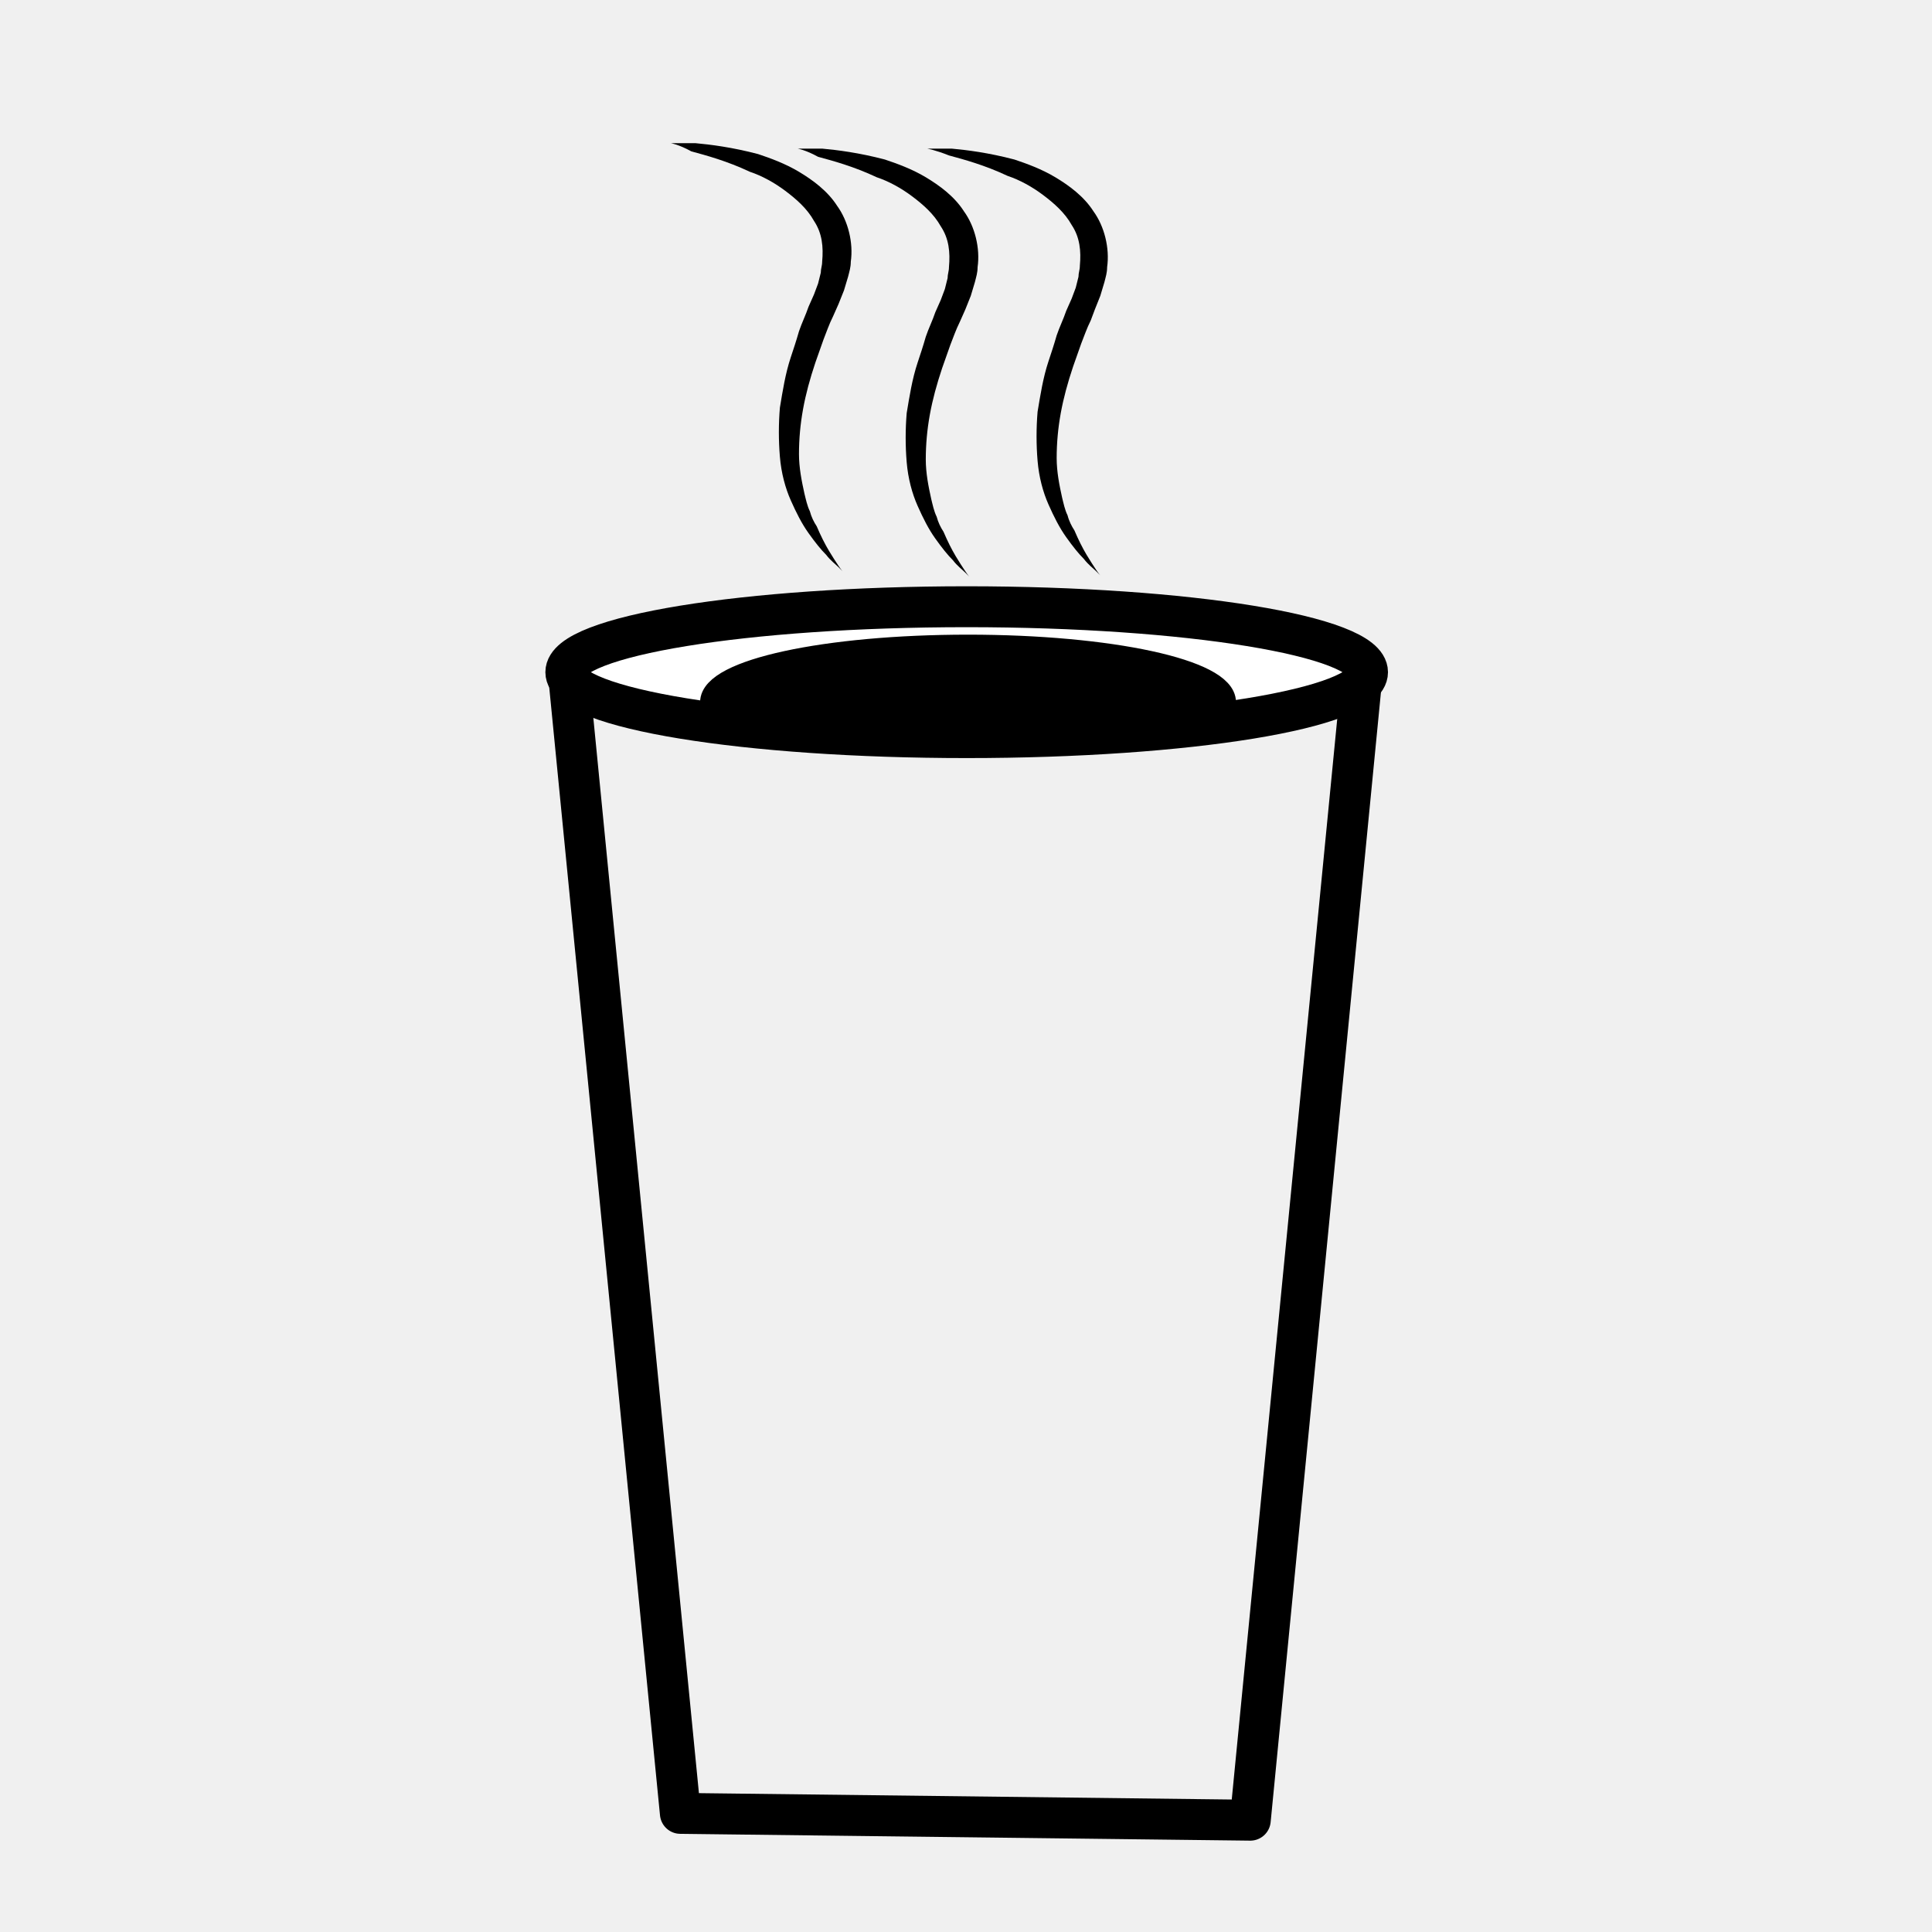
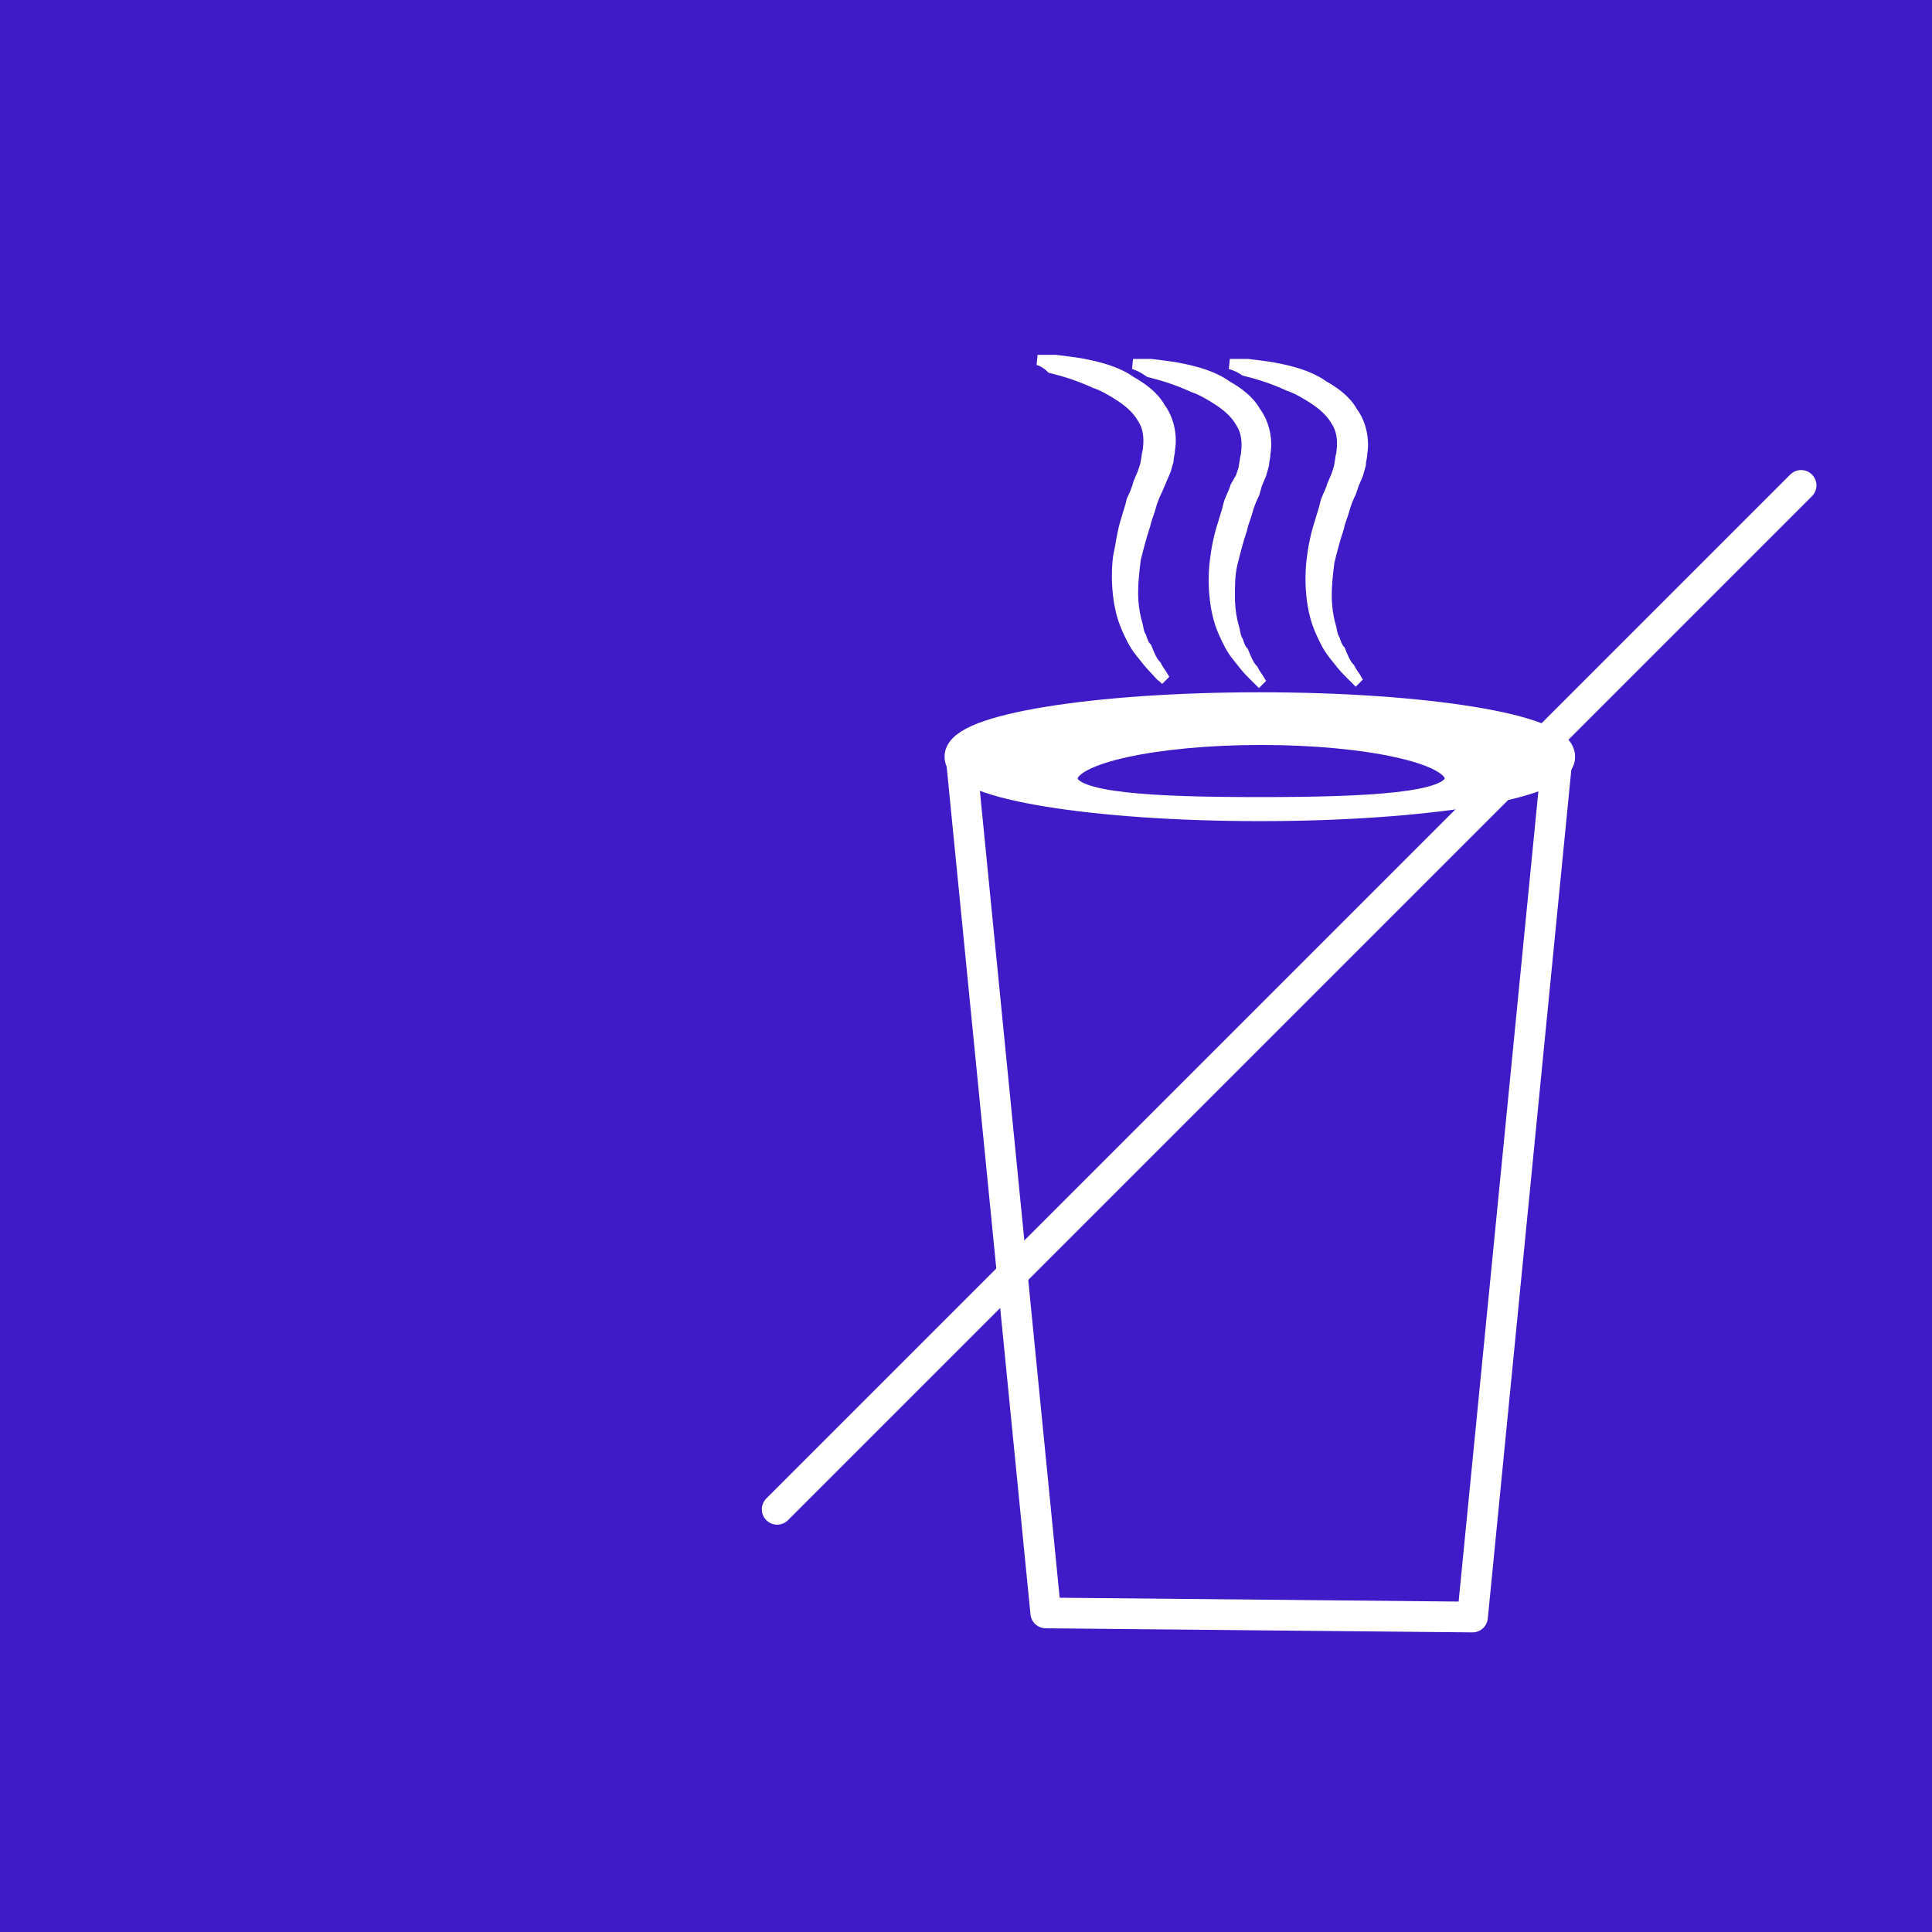
<svg xmlns="http://www.w3.org/2000/svg" version="1.1" id="Calque_1" x="0px" y="0px" viewBox="0 0 141.7 141.7" style="enable-background:new 0 0 141.7 141.7;" xml:space="preserve">
  <style type="text/css">
- 	.st0{fill:none;stroke:#000000;stroke-width:3;stroke-linecap:round;stroke-linejoin:round;stroke-miterlimit:10;}
- 	.st1{fill:#FFFFFF;stroke:#000000;stroke-width:3;stroke-linecap:round;stroke-linejoin:round;stroke-miterlimit:10;}
- 	.st2{stroke:#000000;stroke-width:1.704;stroke-linecap:round;stroke-linejoin:round;stroke-miterlimit:10;}
+ 	.st0{fill:#3E1BC6;}
+ 	.st1{fill:none;stroke:#FFFFFF;stroke-width:2.25;stroke-linecap:round;stroke-linejoin:round;stroke-miterlimit:10;}
+ 	.st2{fill:#FFFFFF;stroke:#FFFFFF;stroke-width:2.25;stroke-linecap:round;stroke-linejoin:round;stroke-miterlimit:10;}
+ 	.st3{fill:#FFFFFF;stroke:#FFFFFF;stroke-width:0.75;stroke-miterlimit:10;}
+ 	.st4{fill:#3E1BC6;stroke:#FFFFFF;stroke-width:1.278;stroke-linecap:round;stroke-linejoin:round;stroke-miterlimit:10;}
</style>
+   <rect class="st0" width="141.7" height="141.7" />
  <g>
-     <polygon class="st0" points="41.7,49.5 99.9,49.5 91.7,133.5 49.9,133  " />
-     <ellipse class="st1" cx="70.9" cy="49.3" rx="29.4" ry="4.8" />
    <g>
-       <path d="M49.2,10.5c0,0,0.6,0,1.8,0c1.1,0.1,2.7,0.3,4.6,0.8c0.9,0.3,2,0.7,3,1.3c1,0.6,2.1,1.4,2.8,2.5c0.8,1.1,1.2,2.7,1,4.1    c0,0.4-0.1,0.7-0.2,1.1l-0.3,1l-0.4,1l-0.4,0.9c-0.3,0.6-0.5,1.2-0.7,1.7c-0.2,0.6-0.4,1.1-0.6,1.7c-0.4,1.2-0.7,2.3-0.9,3.4    c-0.2,1.1-0.3,2.2-0.3,3.3c0,1,0.2,2,0.4,2.9c0.1,0.4,0.2,0.9,0.4,1.3c0.1,0.4,0.3,0.8,0.5,1.1c0.3,0.7,0.6,1.3,0.9,1.8    c0.3,0.5,0.5,0.8,0.7,1.1c0.2,0.3,0.3,0.4,0.3,0.4s-0.1-0.1-0.3-0.3c-0.2-0.2-0.6-0.5-0.9-0.9c-0.4-0.4-0.8-0.9-1.3-1.6    c-0.5-0.7-0.9-1.5-1.3-2.4c-0.4-0.9-0.7-2-0.8-3.2c-0.1-1.2-0.1-2.4,0-3.6c0.2-1.2,0.4-2.5,0.8-3.7c0.2-0.6,0.4-1.2,0.6-1.9    c0.2-0.6,0.5-1.2,0.7-1.8l0.4-0.9l0.3-0.8l0.2-0.8c0-0.3,0.1-0.5,0.1-0.8c0.1-1.1,0-2.1-0.6-3c-0.5-0.9-1.3-1.6-2.1-2.2    c-0.8-0.6-1.7-1.1-2.6-1.4c-1.7-0.8-3.2-1.2-4.3-1.5C49.8,10.6,49.2,10.5,49.2,10.5z" />
+       <polygon class="st1" points="70.5,55.6 114.2,55.6 108,118.6 76.7,118.3   " />
+       <ellipse class="st2" cx="92.4" cy="55.5" rx="22" ry="3.6" />
+       <g>
+         <path class="st3" d="M76.1,26.4c0,0,0.4,0,1.3,0c0.8,0.1,2,0.2,3.4,0.6c0.7,0.2,1.5,0.5,2.2,1c0.7,0.4,1.6,1,2.1,1.9     c0.6,0.8,0.9,2,0.7,3.1c0,0.3-0.1,0.5-0.1,0.8l-0.2,0.7l-0.3,0.7l-0.3,0.7c-0.2,0.4-0.4,0.9-0.5,1.3c-0.1,0.4-0.3,0.8-0.4,1.3     c-0.3,0.9-0.5,1.7-0.7,2.5c-0.1,0.8-0.2,1.6-0.2,2.5c0,0.7,0.1,1.5,0.3,2.2c0.1,0.3,0.1,0.7,0.3,1c0.1,0.3,0.2,0.6,0.4,0.8     c0.2,0.5,0.4,1,0.7,1.3c0.2,0.4,0.4,0.6,0.5,0.8c0.1,0.2,0.2,0.3,0.2,0.3s-0.1-0.1-0.2-0.2c-0.2-0.1-0.4-0.4-0.7-0.7     c-0.3-0.3-0.6-0.7-1-1.2s-0.7-1.1-1-1.8c-0.3-0.7-0.5-1.5-0.6-2.4c-0.1-0.9-0.1-1.8,0-2.7c0.2-0.9,0.3-1.9,0.6-2.8     c0.1-0.4,0.3-0.9,0.4-1.4c0.2-0.4,0.4-0.9,0.5-1.3l0.3-0.7l0.2-0.6l0.1-0.6c0-0.2,0.1-0.4,0.1-0.6c0.1-0.8,0-1.6-0.4-2.2     c-0.4-0.7-1-1.2-1.6-1.6s-1.3-0.8-1.9-1c-1.3-0.6-2.4-0.9-3.2-1.1C76.6,26.5,76.1,26.4,76.1,26.4z" />
+       </g>
+       <g>
+         <path class="st3" d="M83.1,26.7c0,0,0.4,0,1.3,0c0.8,0.1,2,0.2,3.4,0.6c0.7,0.2,1.5,0.5,2.2,1c0.7,0.4,1.6,1,2.1,1.9     c0.6,0.8,0.9,2,0.7,3.1c0,0.3-0.1,0.5-0.1,0.8l-0.2,0.7l-0.3,0.7L92,36.2c-0.2,0.4-0.4,0.9-0.5,1.3c-0.1,0.4-0.3,0.8-0.4,1.3     c-0.3,0.9-0.5,1.7-0.7,2.5s-0.2,1.6-0.2,2.5c0,0.7,0.1,1.5,0.3,2.2c0.1,0.3,0.1,0.7,0.3,1c0.1,0.3,0.2,0.6,0.4,0.8     c0.2,0.5,0.4,1,0.7,1.3c0.2,0.4,0.4,0.6,0.5,0.8s0.2,0.3,0.2,0.3s-0.1-0.1-0.2-0.2c-0.1-0.1-0.4-0.4-0.7-0.7     c-0.3-0.3-0.6-0.7-1-1.2s-0.7-1.1-1-1.8c-0.3-0.7-0.5-1.5-0.6-2.4s-0.1-1.8,0-2.7c0.1-0.9,0.3-1.9,0.6-2.8     c0.1-0.4,0.3-0.9,0.4-1.4c0.1-0.4,0.4-0.9,0.5-1.3L91,35l0.2-0.6l0.1-0.6c0-0.2,0.1-0.4,0.1-0.6c0.1-0.8,0-1.6-0.4-2.2     c-0.4-0.7-1-1.2-1.6-1.6c-0.6-0.4-1.3-0.8-1.9-1c-1.3-0.6-2.4-0.9-3.2-1.1C83.6,26.8,83.1,26.7,83.1,26.7z" />
+       </g>
+       <g>
+         <path class="st3" d="M90.2,26.7c0,0,0.4,0,1.3,0c0.8,0.1,2,0.2,3.4,0.6c0.7,0.2,1.5,0.5,2.2,1c0.7,0.4,1.6,1,2.1,1.9     c0.6,0.8,0.9,2,0.7,3.1c0,0.3-0.1,0.5-0.1,0.8l-0.2,0.7l-0.3,0.7l-0.2,0.6c-0.2,0.4-0.4,0.9-0.5,1.3c-0.1,0.4-0.3,0.8-0.4,1.3     c-0.3,0.9-0.5,1.7-0.7,2.5c-0.1,0.8-0.2,1.6-0.2,2.5c0,0.7,0.1,1.5,0.3,2.2c0.1,0.3,0.1,0.7,0.3,1c0.1,0.3,0.2,0.6,0.4,0.8     c0.2,0.5,0.4,1,0.7,1.3c0.2,0.4,0.4,0.6,0.5,0.8s0.2,0.3,0.2,0.3s-0.1-0.1-0.2-0.2s-0.4-0.4-0.7-0.7c-0.3-0.3-0.6-0.7-1-1.2     c-0.4-0.5-0.7-1.1-1-1.8c-0.3-0.7-0.5-1.5-0.6-2.4c-0.1-0.9-0.1-1.8,0-2.7c0.1-0.9,0.3-1.9,0.6-2.8c0.1-0.4,0.3-0.9,0.4-1.4     c0.1-0.4,0.4-0.9,0.5-1.3l0.3-0.7l0.2-0.6l0.1-0.6c0-0.2,0.1-0.4,0.1-0.6c0.1-0.8,0-1.6-0.4-2.2c-0.4-0.7-1-1.2-1.6-1.6     c-0.6-0.4-1.3-0.8-1.9-1c-1.3-0.6-2.4-0.9-3.2-1.1C90.7,26.8,90.2,26.7,90.2,26.7z" />
+       </g>
+       <path class="st4" d="M106.6,57.1c0,1.7-6.4,2-14.2,2s-14-0.3-14-2s6.3-3.1,14.1-3.1S106.6,55.4,106.6,57.1z" />
    </g>
-     <g>
-       <path d="M58.5,10.9c0,0,0.6,0,1.8,0c1.1,0.1,2.7,0.3,4.6,0.8c0.9,0.3,2,0.7,3,1.3c1,0.6,2.1,1.4,2.8,2.5c0.8,1.1,1.2,2.7,1,4.1    c0,0.4-0.1,0.7-0.2,1.1l-0.3,1l-0.4,1l-0.4,0.9c-0.3,0.6-0.5,1.2-0.7,1.7c-0.2,0.6-0.4,1.1-0.6,1.7c-0.4,1.2-0.7,2.3-0.9,3.4    c-0.2,1.1-0.3,2.2-0.3,3.3c0,1,0.2,2,0.4,2.9c0.1,0.4,0.2,0.9,0.4,1.3c0.1,0.4,0.3,0.8,0.5,1.1c0.3,0.7,0.6,1.3,0.9,1.8    c0.3,0.5,0.5,0.8,0.7,1.1c0.2,0.3,0.3,0.4,0.3,0.4s-0.1-0.1-0.3-0.3c-0.2-0.2-0.6-0.5-0.9-0.9c-0.4-0.4-0.8-0.9-1.3-1.6    c-0.5-0.7-0.9-1.5-1.3-2.4c-0.4-0.9-0.7-2-0.8-3.2c-0.1-1.2-0.1-2.4,0-3.6c0.2-1.2,0.4-2.5,0.8-3.7c0.2-0.6,0.4-1.2,0.6-1.9    c0.2-0.6,0.5-1.2,0.7-1.8l0.4-0.9l0.3-0.8l0.2-0.8c0-0.3,0.1-0.5,0.1-0.8c0.1-1.1,0-2.1-0.6-3c-0.5-0.9-1.3-1.6-2.1-2.2    c-0.8-0.6-1.7-1.1-2.6-1.4c-1.7-0.8-3.2-1.2-4.3-1.5C59.1,11,58.5,10.9,58.5,10.9z" />
-     </g>
-     <g>
-       <path d="M68,10.9c0,0,0.6,0,1.8,0c1.1,0.1,2.7,0.3,4.6,0.8c0.9,0.3,2,0.7,3,1.3c1,0.6,2.1,1.4,2.8,2.5c0.8,1.1,1.2,2.7,1,4.1    c0,0.4-0.1,0.7-0.2,1.1l-0.3,1l-0.4,1L80,23.5c-0.3,0.6-0.5,1.2-0.7,1.7c-0.2,0.6-0.4,1.1-0.6,1.7c-0.4,1.2-0.7,2.3-0.9,3.4    c-0.2,1.1-0.3,2.2-0.3,3.3c0,1,0.2,2,0.4,2.9c0.1,0.4,0.2,0.9,0.4,1.3c0.1,0.4,0.3,0.8,0.5,1.1c0.3,0.7,0.6,1.3,0.9,1.8    c0.3,0.5,0.5,0.8,0.7,1.1c0.2,0.3,0.3,0.4,0.3,0.4s-0.1-0.1-0.3-0.3c-0.2-0.2-0.6-0.5-0.9-0.9c-0.4-0.4-0.8-0.9-1.3-1.6    c-0.5-0.7-0.9-1.5-1.3-2.4c-0.4-0.9-0.7-2-0.8-3.2c-0.1-1.2-0.1-2.4,0-3.6c0.2-1.2,0.4-2.5,0.8-3.7c0.2-0.6,0.4-1.2,0.6-1.9    c0.2-0.6,0.5-1.2,0.7-1.8l0.4-0.9l0.3-0.8l0.2-0.8c0-0.3,0.1-0.5,0.1-0.8c0.1-1.1,0-2.1-0.6-3c-0.5-0.9-1.3-1.6-2.1-2.2    c-0.8-0.6-1.7-1.1-2.6-1.4c-1.7-0.8-3.2-1.2-4.3-1.5C68.6,11,68,10.9,68,10.9z" />
-     </g>
-     <path class="st2" d="M89.8,51.5c0,2.3-8.5,2.7-18.9,2.7s-18.7-0.4-18.7-2.7c0-2.3,8.4-4.1,18.8-4.1S89.8,49.2,89.8,51.5z" />
+     <line class="st1" x1="132.1" y1="35.6" x2="57" y2="110.7" />
  </g>
</svg>
